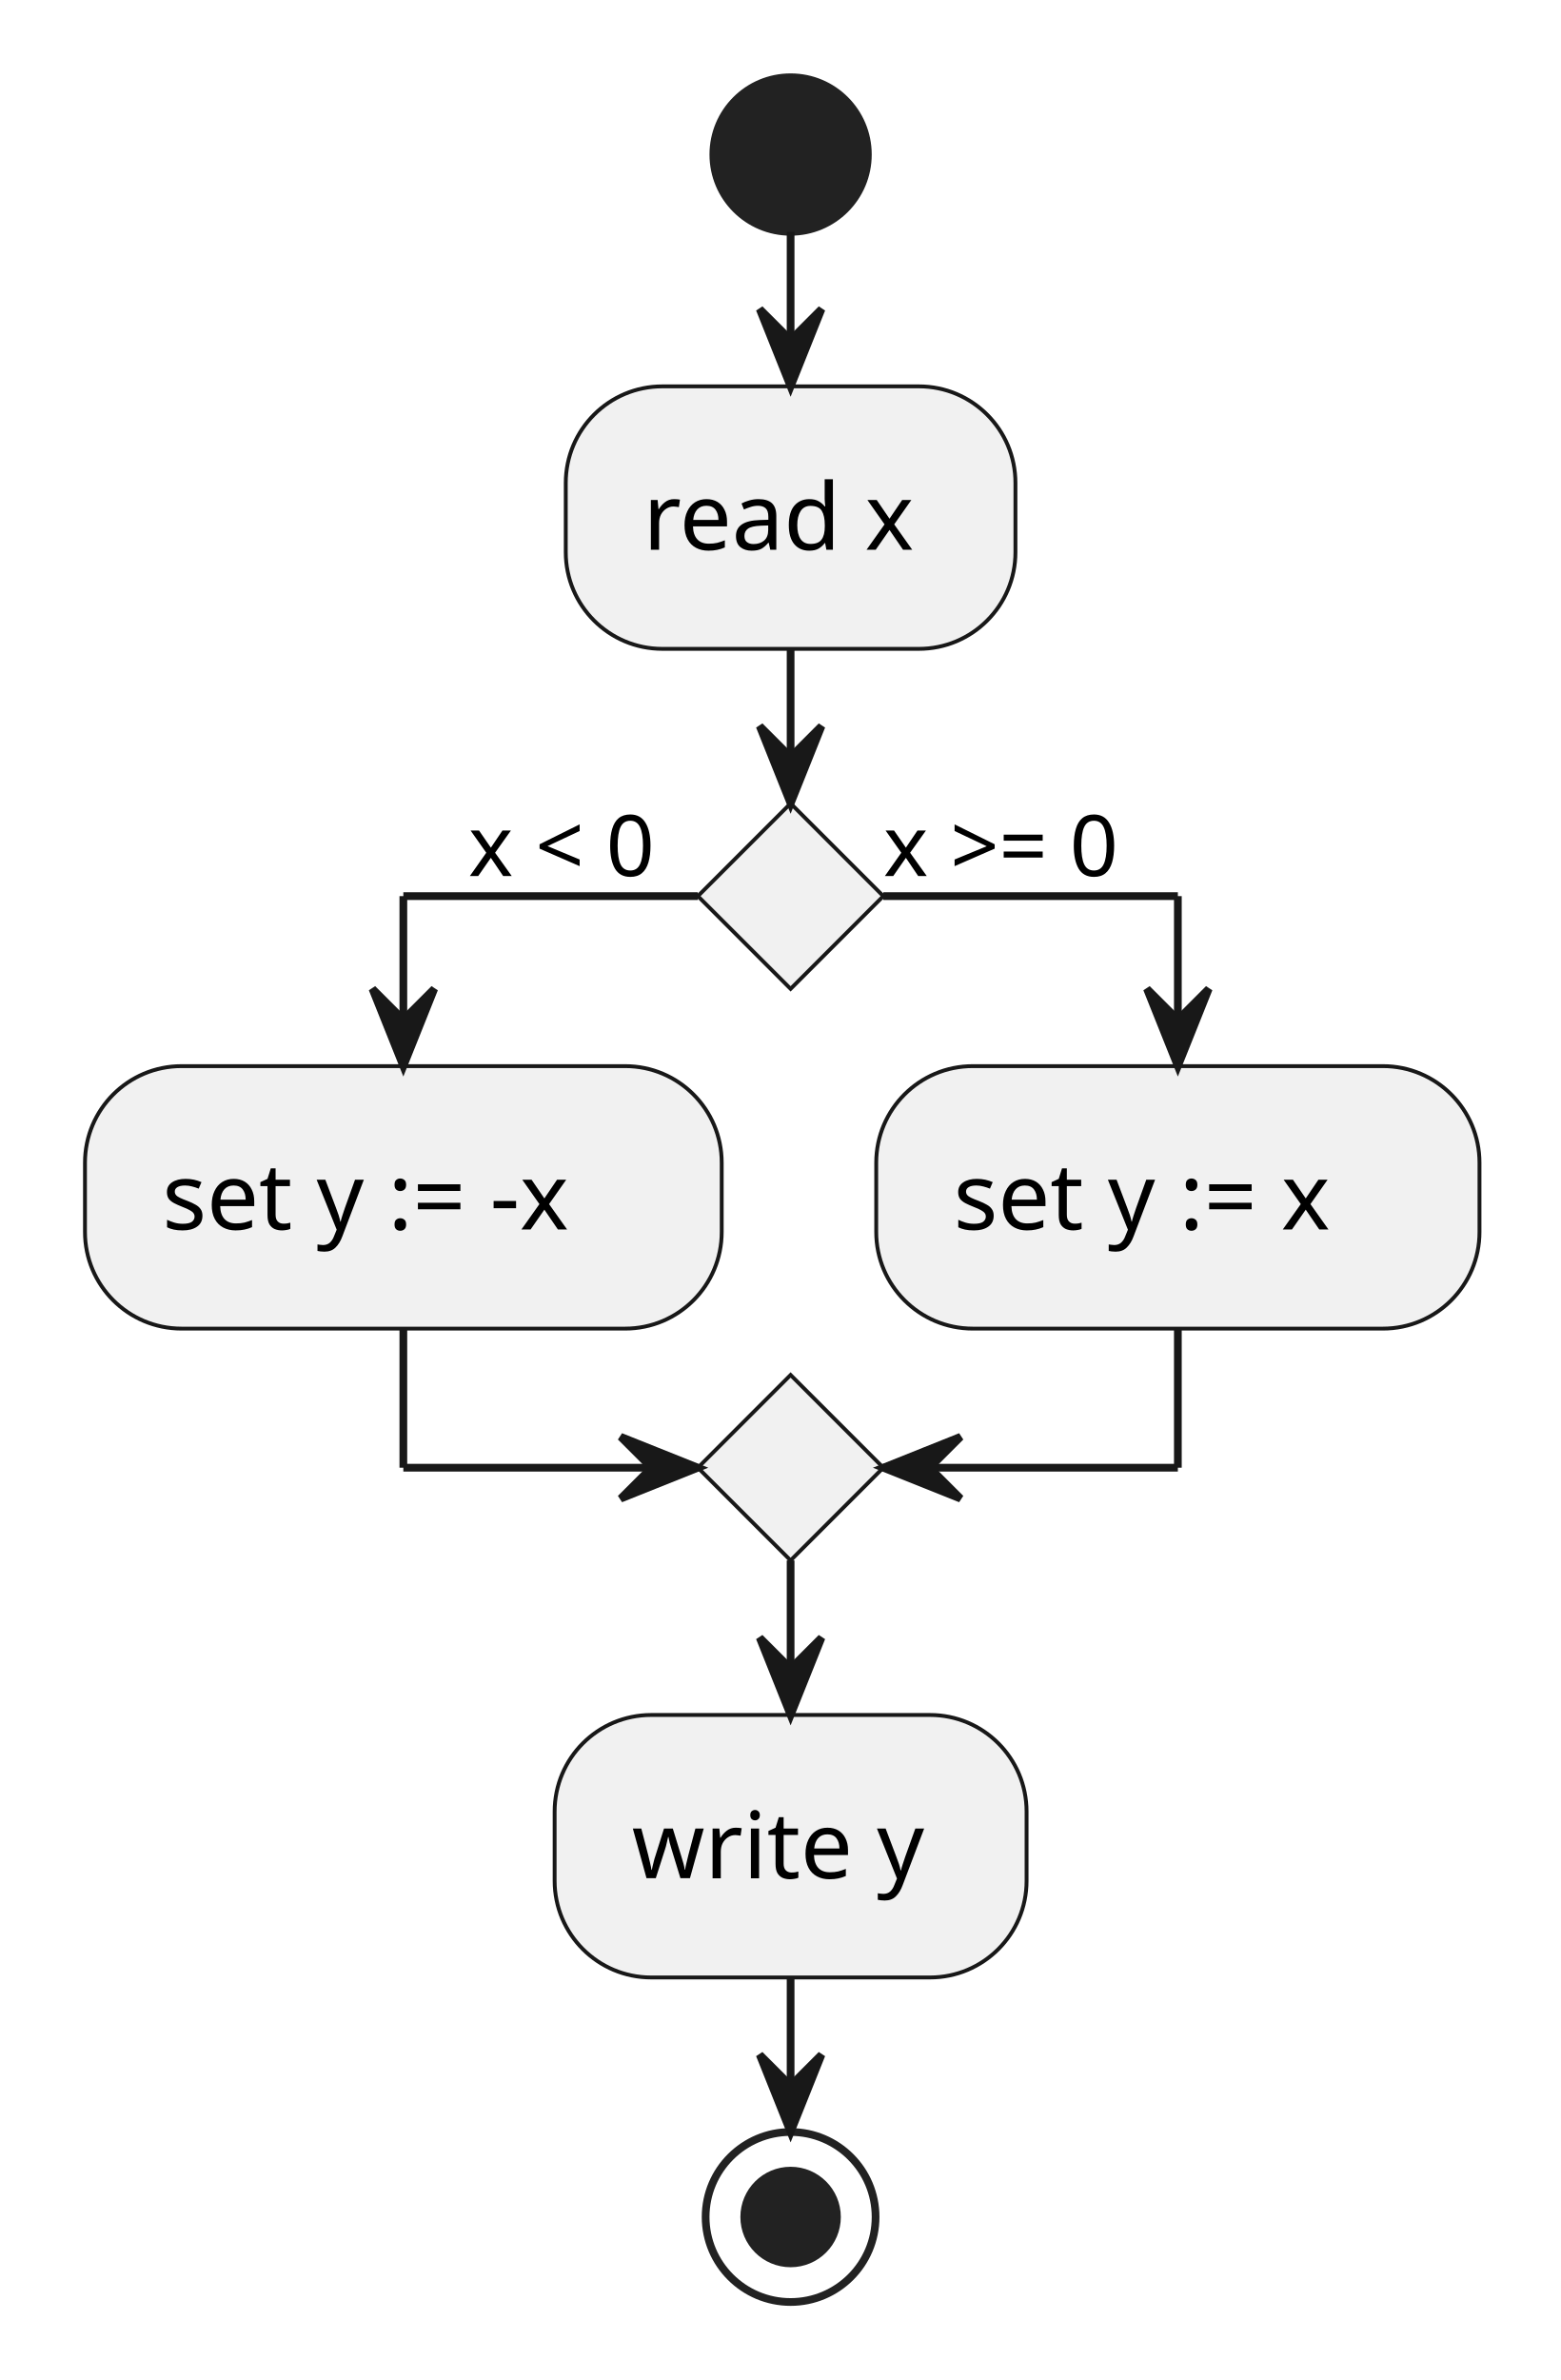
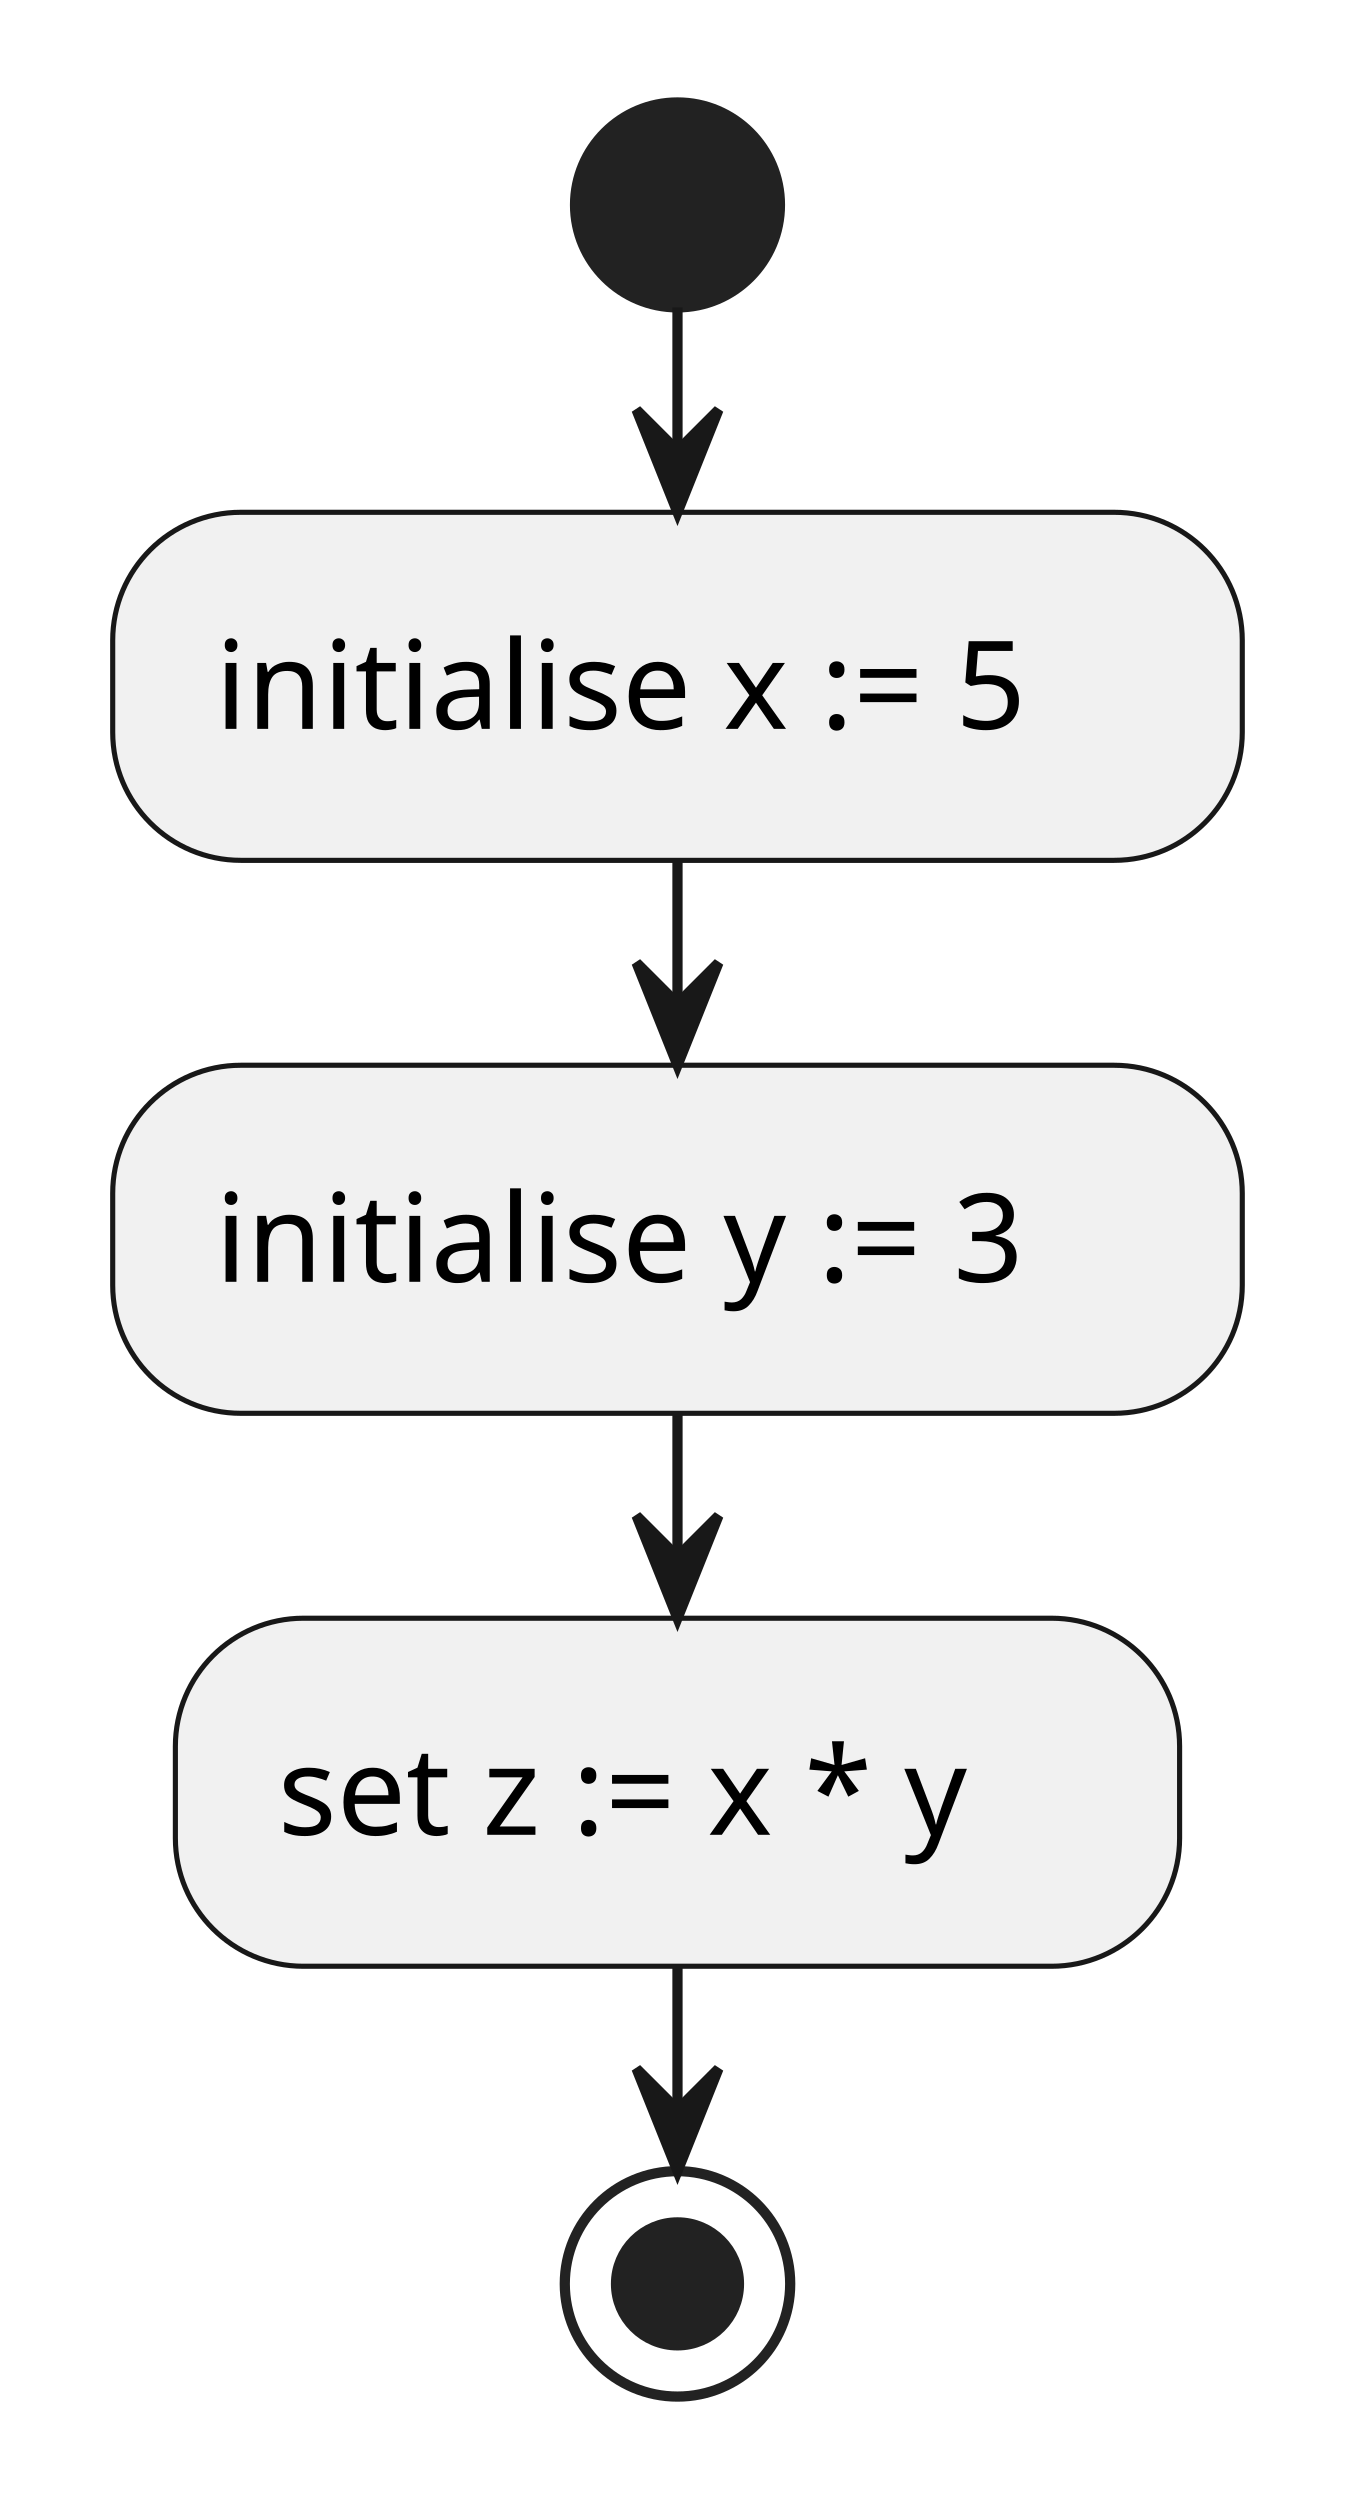
- <svg xmlns="http://www.w3.org/2000/svg" contentStyleType="text/css" data-diagram-type="ACTIVITY" height="308px" preserveAspectRatio="none" style="width:202px;height:308px;background:#FFFFFF;" version="1.1" viewBox="0 0 202 308" width="202px" zoomAndPan="magnify">
+ <svg xmlns="http://www.w3.org/2000/svg" contentStyleType="text/css" data-diagram-type="ACTIVITY" height="244px" preserveAspectRatio="none" style="width:132px;height:244px;background:#FFFFFF;" version="1.1" viewBox="0 0 132 244" width="132px" zoomAndPan="magnify">
  <defs />
  <g>
-     <ellipse cx="102.332" cy="20" fill="#222222" rx="10" ry="10" style="stroke:#222222;stroke-width:1;" />
-     <rect fill="#F1F1F1" height="33.969" rx="12.5" ry="12.5" style="stroke:#181818;stroke-width:0.5;" width="58.203" x="73.23" y="50" />
-     <text fill="#000000" font-family="sans-serif" font-size="12" lengthAdjust="spacing" textLength="38.203" x="83.23" y="71.139">read x</text>
-     <polygon fill="#F1F1F1" points="102.332,103.969,102.332,103.969,114.332,115.969,102.332,127.969,102.332,127.969,90.332,115.969,102.332,103.969" style="stroke:#181818;stroke-width:0.5;" />
-     <text fill="#000000" font-family="sans-serif" font-size="11" lengthAdjust="spacing" textLength="29.718" x="60.613" y="113.374">x &lt; 0</text>
-     <text fill="#000000" font-family="sans-serif" font-size="11" lengthAdjust="spacing" textLength="38.935" x="114.332" y="113.374">x &gt;= 0</text>
-     <rect fill="#F1F1F1" height="33.969" rx="12.5" ry="12.5" style="stroke:#181818;stroke-width:0.5;" width="82.414" x="11" y="137.969" />
-     <text fill="#000000" font-family="sans-serif" font-size="12" lengthAdjust="spacing" textLength="62.414" x="21" y="159.107">set y := -x</text>
-     <rect fill="#F1F1F1" height="33.969" rx="12.5" ry="12.5" style="stroke:#181818;stroke-width:0.5;" width="78.084" x="113.414" y="137.969" />
-     <text fill="#000000" font-family="sans-serif" font-size="12" lengthAdjust="spacing" textLength="58.084" x="123.414" y="159.107">set y := x</text>
-     <polygon fill="#F1F1F1" points="102.332,177.938,114.332,189.938,102.332,201.938,90.332,189.938,102.332,177.938" style="stroke:#181818;stroke-width:0.5;" />
-     <rect fill="#F1F1F1" height="33.969" rx="12.5" ry="12.5" style="stroke:#181818;stroke-width:0.5;" width="61.086" x="71.789" y="221.938" />
-     <text fill="#000000" font-family="sans-serif" font-size="12" lengthAdjust="spacing" textLength="41.086" x="81.789" y="243.076">write y</text>
-     <ellipse cx="102.332" cy="286.906" fill="none" rx="11" ry="11" style="stroke:#222222;stroke-width:1;" />
-     <ellipse cx="102.332" cy="286.906" fill="#222222" rx="6" ry="6" style="stroke:#222222;stroke-width:1;" />
-     <line style="stroke:#181818;stroke-width:1;" x1="102.332" x2="102.332" y1="30" y2="50" />
-     <polygon fill="#181818" points="98.332,40,102.332,50,106.332,40,102.332,44" style="stroke:#181818;stroke-width:1;" />
-     <line style="stroke:#181818;stroke-width:1;" x1="90.332" x2="52.207" y1="115.969" y2="115.969" />
-     <line style="stroke:#181818;stroke-width:1;" x1="52.207" x2="52.207" y1="115.969" y2="137.969" />
-     <polygon fill="#181818" points="48.207,127.969,52.207,137.969,56.207,127.969,52.207,131.969" style="stroke:#181818;stroke-width:1;" />
-     <line style="stroke:#181818;stroke-width:1;" x1="114.332" x2="152.456" y1="115.969" y2="115.969" />
-     <line style="stroke:#181818;stroke-width:1;" x1="152.456" x2="152.456" y1="115.969" y2="137.969" />
-     <polygon fill="#181818" points="148.456,127.969,152.456,137.969,156.456,127.969,152.456,131.969" style="stroke:#181818;stroke-width:1;" />
-     <line style="stroke:#181818;stroke-width:1;" x1="52.207" x2="52.207" y1="171.938" y2="189.938" />
-     <line style="stroke:#181818;stroke-width:1;" x1="52.207" x2="90.332" y1="189.938" y2="189.938" />
-     <polygon fill="#181818" points="80.332,185.938,90.332,189.938,80.332,193.938,84.332,189.938" style="stroke:#181818;stroke-width:1;" />
-     <line style="stroke:#181818;stroke-width:1;" x1="152.456" x2="152.456" y1="171.938" y2="189.938" />
-     <line style="stroke:#181818;stroke-width:1;" x1="152.456" x2="114.332" y1="189.938" y2="189.938" />
-     <polygon fill="#181818" points="124.332,185.938,114.332,189.938,124.332,193.938,120.332,189.938" style="stroke:#181818;stroke-width:1;" />
-     <line style="stroke:#181818;stroke-width:1;" x1="102.332" x2="102.332" y1="83.969" y2="103.969" />
-     <polygon fill="#181818" points="98.332,93.969,102.332,103.969,106.332,93.969,102.332,97.969" style="stroke:#181818;stroke-width:1;" />
-     <line style="stroke:#181818;stroke-width:1;" x1="102.332" x2="102.332" y1="201.938" y2="221.938" />
-     <polygon fill="#181818" points="98.332,211.938,102.332,221.938,106.332,211.938,102.332,215.938" style="stroke:#181818;stroke-width:1;" />
-     <line style="stroke:#181818;stroke-width:1;" x1="102.332" x2="102.332" y1="255.906" y2="275.906" />
-     <polygon fill="#181818" points="98.332,265.906,102.332,275.906,106.332,265.906,102.332,269.906" style="stroke:#181818;stroke-width:1;" />
+     <ellipse cx="66.123" cy="20" fill="#222222" rx="10" ry="10" style="stroke:#222222;stroke-width:1;" />
+     <rect fill="#F1F1F1" height="33.969" rx="12.5" ry="12.5" style="stroke:#181818;stroke-width:0.5;" width="110.246" x="11" y="50" />
+     <text fill="#000000" font-family="sans-serif" font-size="12" lengthAdjust="spacing" textLength="90.246" x="21" y="71.139">initialise x := 5</text>
+     <rect fill="#F1F1F1" height="33.969" rx="12.5" ry="12.5" style="stroke:#181818;stroke-width:0.5;" width="110.246" x="11" y="103.969" />
+     <text fill="#000000" font-family="sans-serif" font-size="12" lengthAdjust="spacing" textLength="90.246" x="21" y="125.107">initialise y := 3</text>
+     <rect fill="#F1F1F1" height="33.969" rx="12.5" ry="12.5" style="stroke:#181818;stroke-width:0.5;" width="98.012" x="17.117" y="157.938" />
+     <text fill="#000000" font-family="sans-serif" font-size="12" lengthAdjust="spacing" textLength="78.012" x="27.117" y="179.076">set z := x * y</text>
+     <ellipse cx="66.123" cy="222.906" fill="none" rx="11" ry="11" style="stroke:#222222;stroke-width:1;" />
+     <ellipse cx="66.123" cy="222.906" fill="#222222" rx="6" ry="6" style="stroke:#222222;stroke-width:1;" />
+     <line style="stroke:#181818;stroke-width:1;" x1="66.123" x2="66.123" y1="30" y2="50" />
+     <polygon fill="#181818" points="62.123,40,66.123,50,70.123,40,66.123,44" style="stroke:#181818;stroke-width:1;" />
+     <line style="stroke:#181818;stroke-width:1;" x1="66.123" x2="66.123" y1="83.969" y2="103.969" />
+     <polygon fill="#181818" points="62.123,93.969,66.123,103.969,70.123,93.969,66.123,97.969" style="stroke:#181818;stroke-width:1;" />
+     <line style="stroke:#181818;stroke-width:1;" x1="66.123" x2="66.123" y1="137.938" y2="157.938" />
+     <polygon fill="#181818" points="62.123,147.938,66.123,157.938,70.123,147.938,66.123,151.938" style="stroke:#181818;stroke-width:1;" />
+     <line style="stroke:#181818;stroke-width:1;" x1="66.123" x2="66.123" y1="191.906" y2="211.906" />
+     <polygon fill="#181818" points="62.123,201.906,66.123,211.906,70.123,201.906,66.123,205.906" style="stroke:#181818;stroke-width:1;" />
  </g>
</svg>
